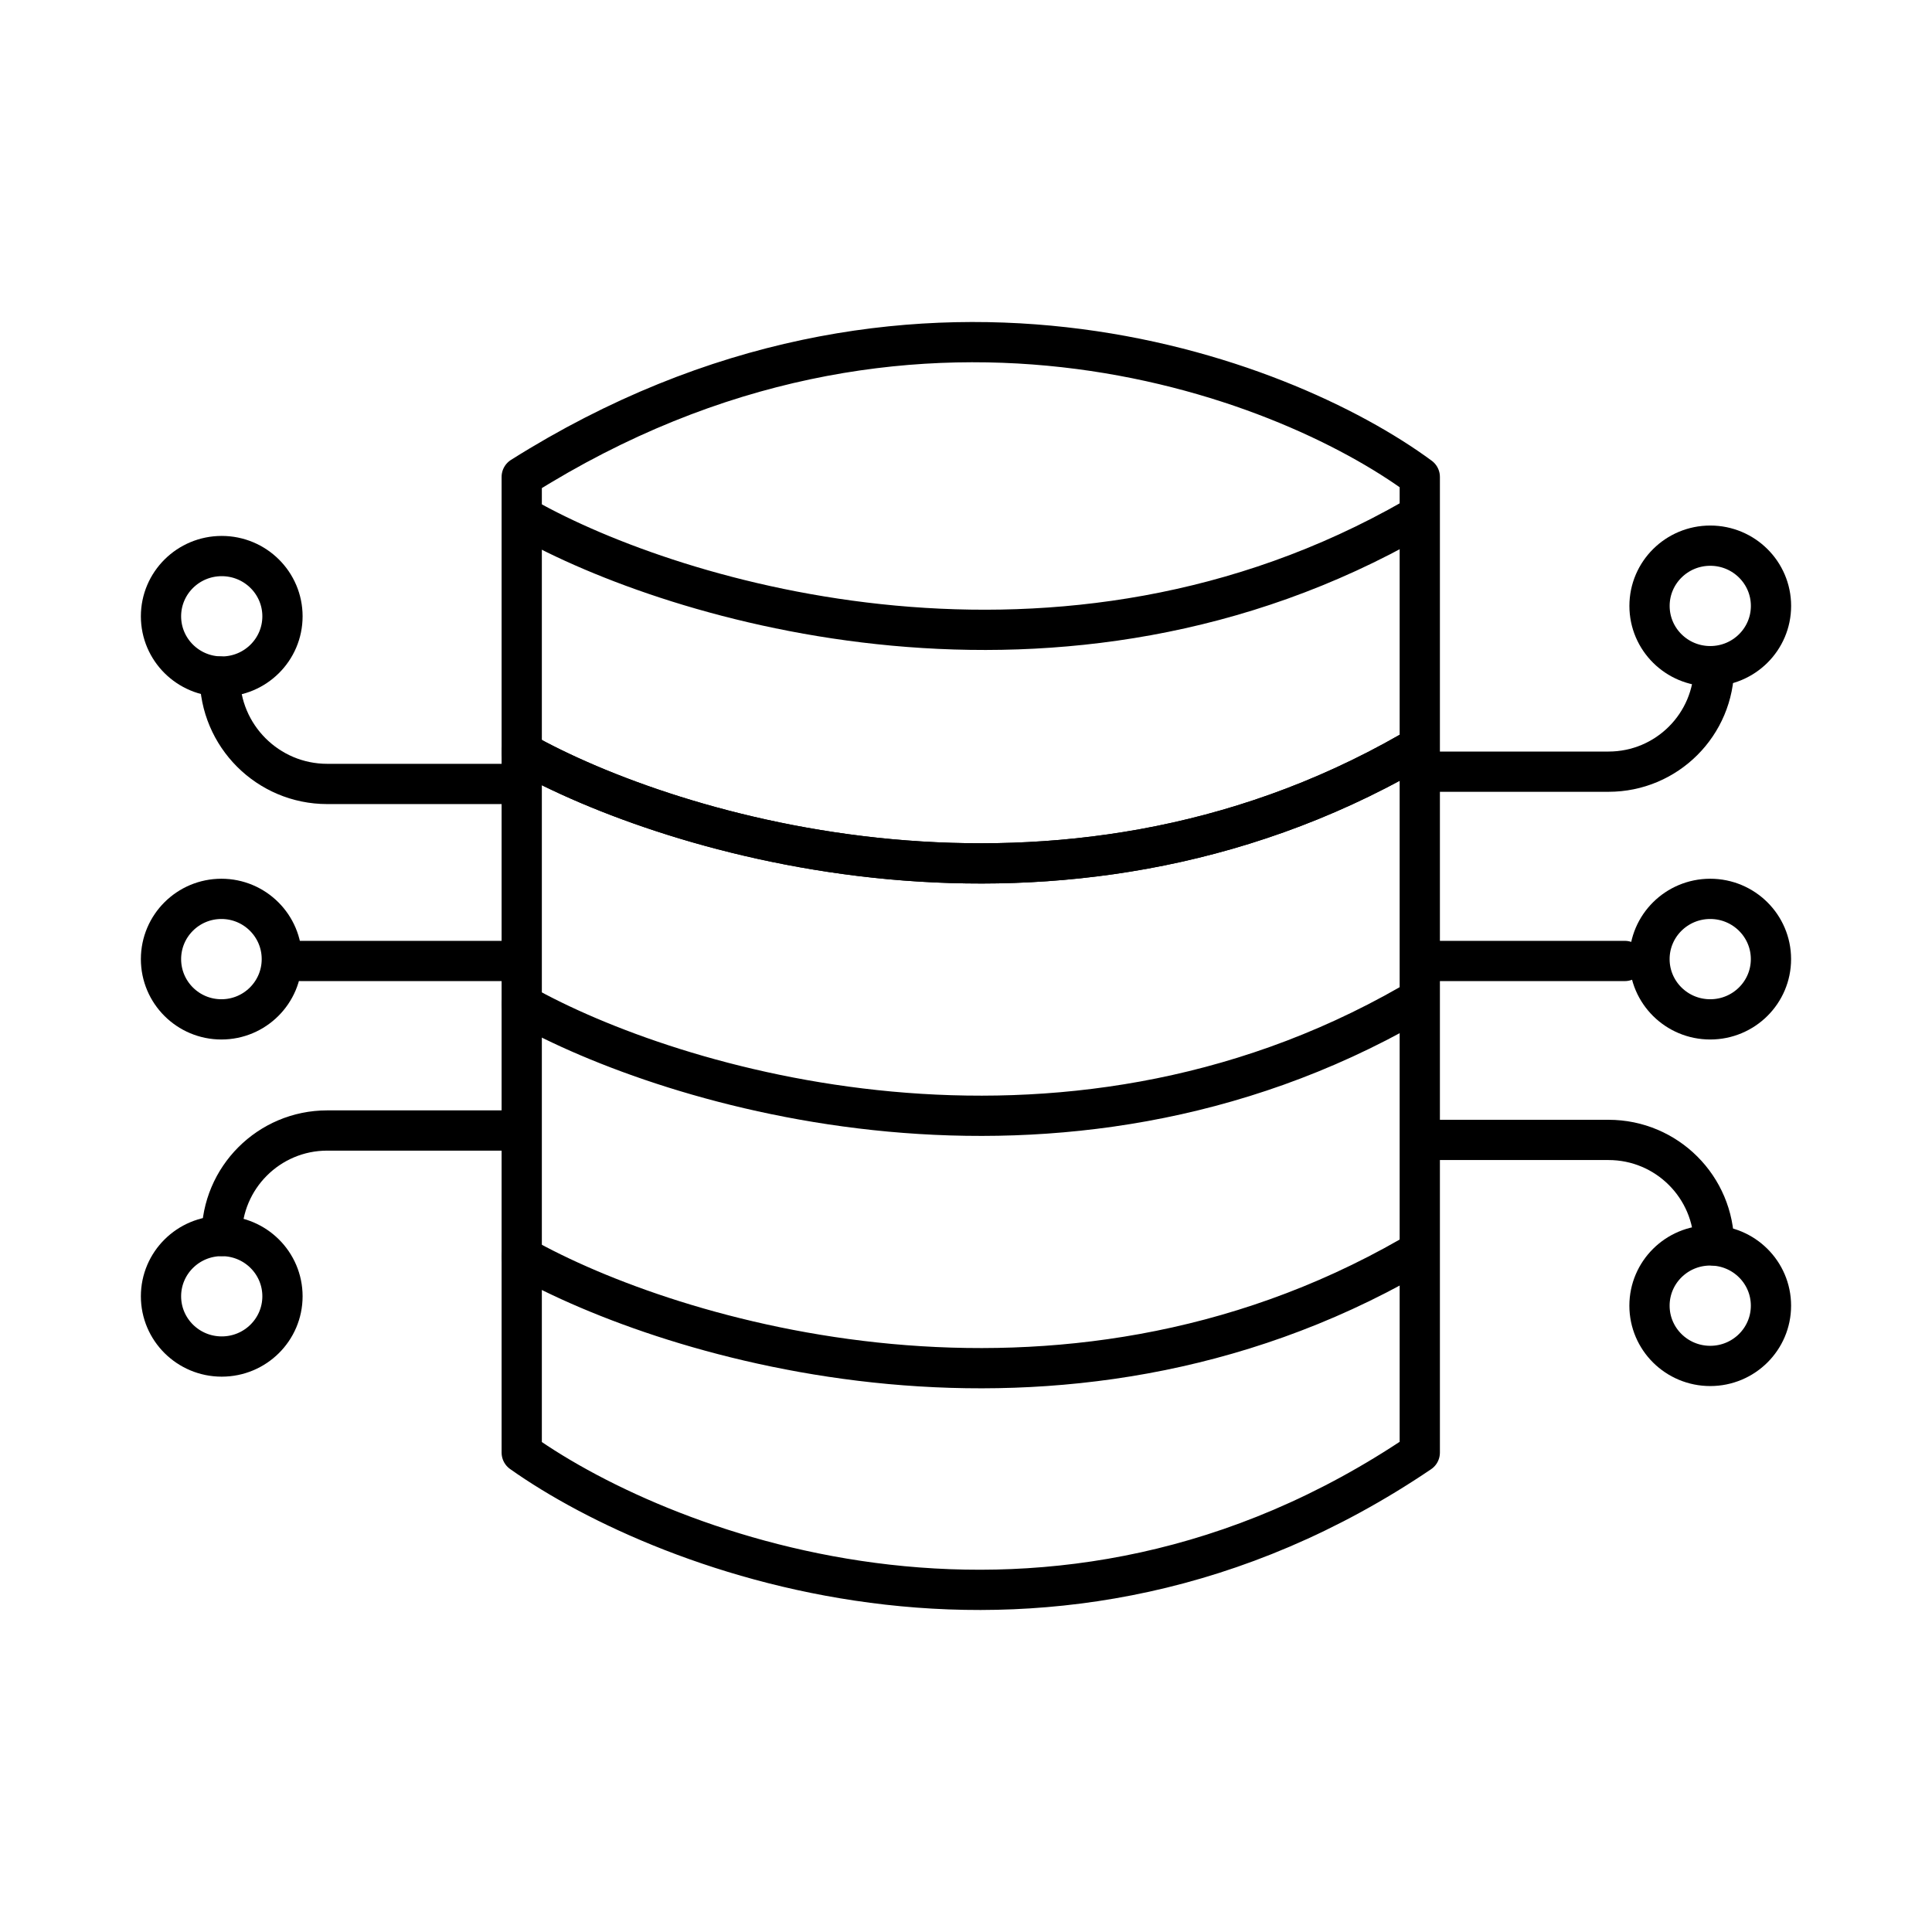
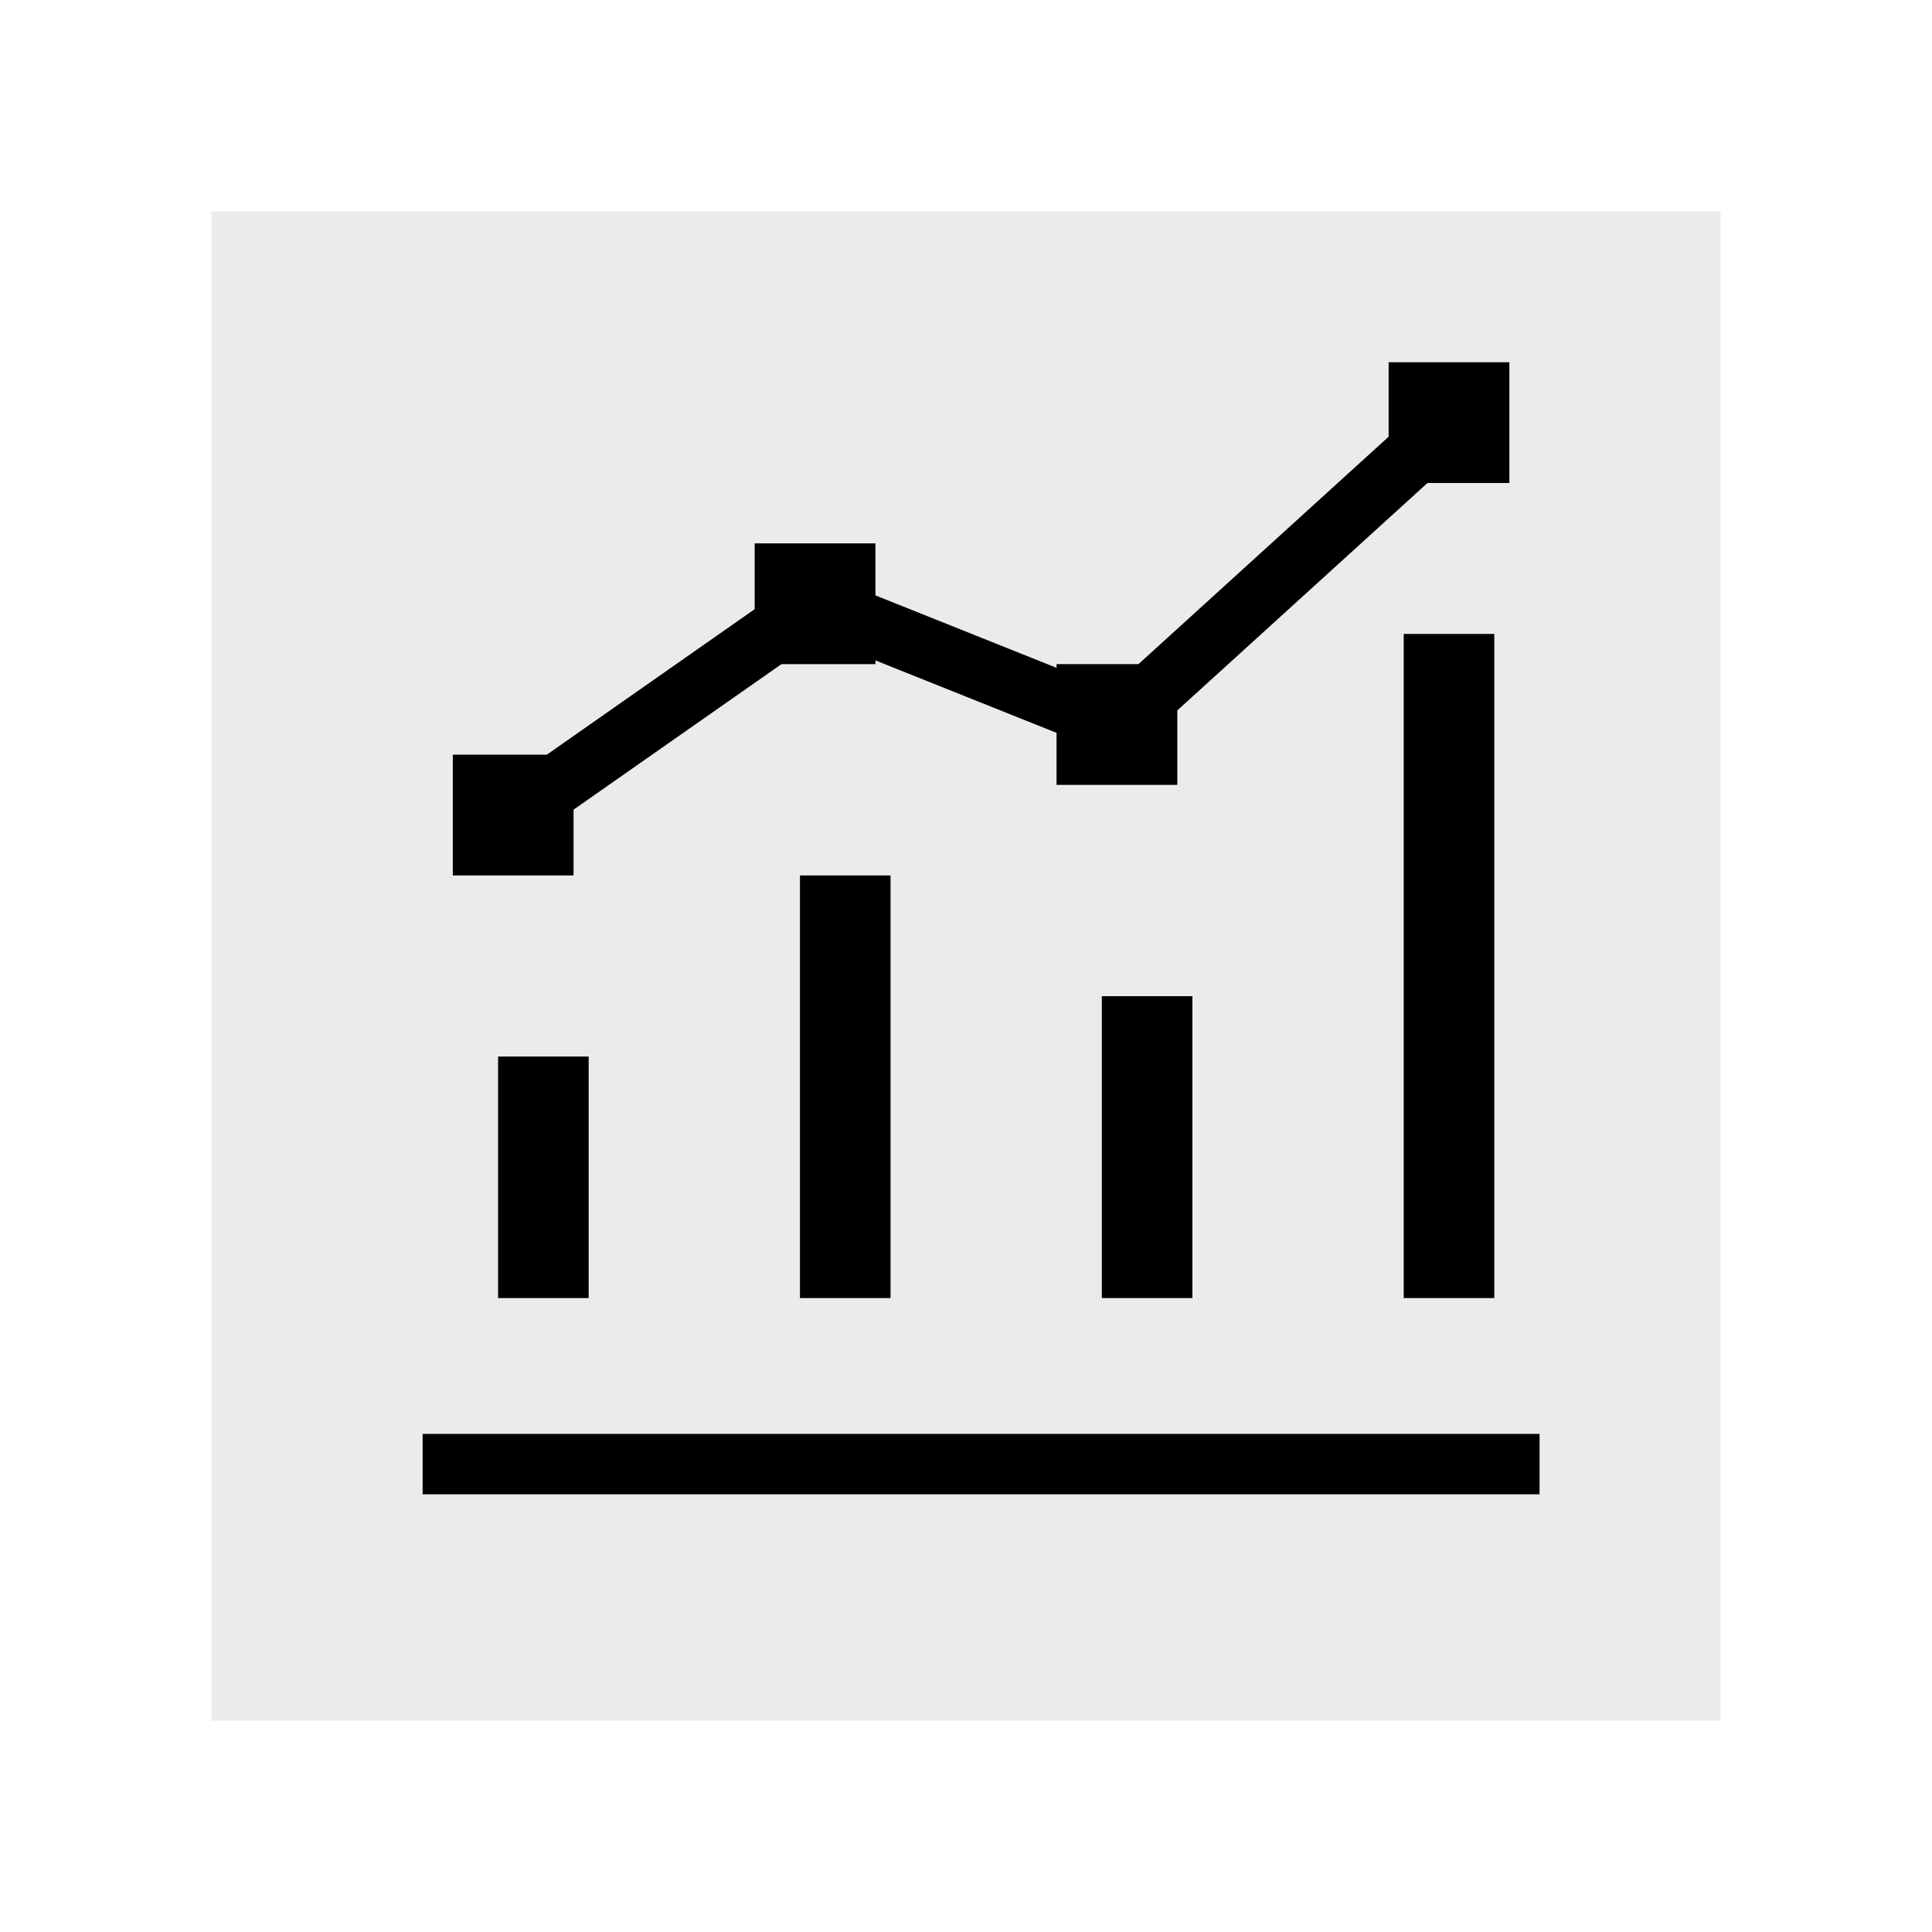
- <svg xmlns="http://www.w3.org/2000/svg" width="48" height="48" viewBox="0 0 48 48" fill="none">
-   <path d="M12.962 36.089V11.849C22.585 5.784 31.846 9.322 35.274 11.849V36.089C26.142 42.266 16.595 38.663 12.962 36.089Z" stroke="currentColor" stroke-linecap="round" stroke-linejoin="round" />
-   <path d="M13.057 12.878C16.767 14.969 26.377 17.895 35.132 12.878" stroke="currentColor" stroke-linecap="round" stroke-linejoin="round" />
-   <path d="M12.962 18.681C16.673 20.771 26.283 23.698 35.038 18.681" stroke="currentColor" stroke-linecap="round" stroke-linejoin="round" />
-   <path d="M12.962 18.681C16.673 20.771 26.283 23.698 35.038 18.681" stroke="currentColor" stroke-linecap="round" stroke-linejoin="round" />
-   <path d="M12.962 24.952C16.673 27.042 26.283 29.968 35.038 24.952" stroke="currentColor" stroke-linecap="round" stroke-linejoin="round" />
-   <path d="M12.962 31.222C16.673 33.313 26.283 36.239 35.038 31.222" stroke="currentColor" stroke-linecap="round" stroke-linejoin="round" />
-   <path d="M12.679 19.477H8.13C6.657 19.477 5.462 18.282 5.462 16.809" stroke="currentColor" stroke-linecap="round" stroke-linejoin="round" />
-   <ellipse cx="5.509" cy="15.312" rx="1.509" ry="1.497" stroke="currentColor" stroke-linecap="round" stroke-linejoin="round" />
-   <path d="M12.679 28.087H8.13C6.683 28.087 5.509 29.26 5.509 30.708" stroke="currentColor" stroke-linecap="round" stroke-linejoin="round" />
-   <ellipse cx="1.509" cy="1.497" rx="1.509" ry="1.497" transform="matrix(1 0 0 -1 4 33.7027)" stroke="currentColor" stroke-linecap="round" stroke-linejoin="round" />
-   <path d="M35.321 19.172H39.964C41.412 19.172 42.585 17.999 42.585 16.552" stroke="currentColor" stroke-linecap="round" stroke-linejoin="round" />
-   <ellipse cx="1.509" cy="1.497" rx="1.509" ry="1.497" transform="matrix(-1 0 0 1 44 13.5568)" stroke="currentColor" stroke-linecap="round" stroke-linejoin="round" />
-   <path d="M35.321 28.321H39.964C41.412 28.321 42.585 29.494 42.585 30.942" stroke="currentColor" stroke-linecap="round" stroke-linejoin="round" />
-   <ellipse cx="42.491" cy="32.439" rx="1.509" ry="1.497" transform="rotate(180 42.4906 32.4391)" stroke="currentColor" stroke-linecap="round" stroke-linejoin="round" />
-   <ellipse cx="5.501" cy="23.829" rx="1.501" ry="1.497" stroke="currentColor" stroke-linecap="round" stroke-linejoin="round" />
-   <path d="M12.491 23.875H7.471" stroke="currentColor" stroke-linecap="round" stroke-linejoin="round" />
-   <ellipse cx="42.49" cy="23.829" rx="1.509" ry="1.497" stroke="currentColor" stroke-linecap="round" stroke-linejoin="round" />
-   <path d="M40.368 23.875H35.321" stroke="currentColor" stroke-linecap="round" stroke-linejoin="round" />
+ <svg xmlns="http://www.w3.org/2000/svg" width="64" height="64" viewBox="0 0 64 64" fill="none">
+   <rect x="7" y="7" width="50" height="50" fill="currentColor" opacity="0.08" />
+   <path d="M15 48.5H50" stroke="currentColor" stroke-width="2" stroke-linecap="square" />
+   <path d="M18 43V35M28 43V29M38 43V33M48 43V21" stroke="currentColor" stroke-width="3" />
+   <path d="M17 27L27 20L37 24L48 14" stroke="currentColor" stroke-width="2" stroke-linecap="square" stroke-linejoin="miter" />
+   <rect x="15" y="25" width="4" height="4" fill="currentColor" />
+   <rect x="25" y="18" width="4" height="4" fill="currentColor" />
+   <rect x="35" y="22" width="4" height="4" fill="currentColor" />
+   <rect x="46" y="12" width="4" height="4" fill="currentColor" />
</svg>
